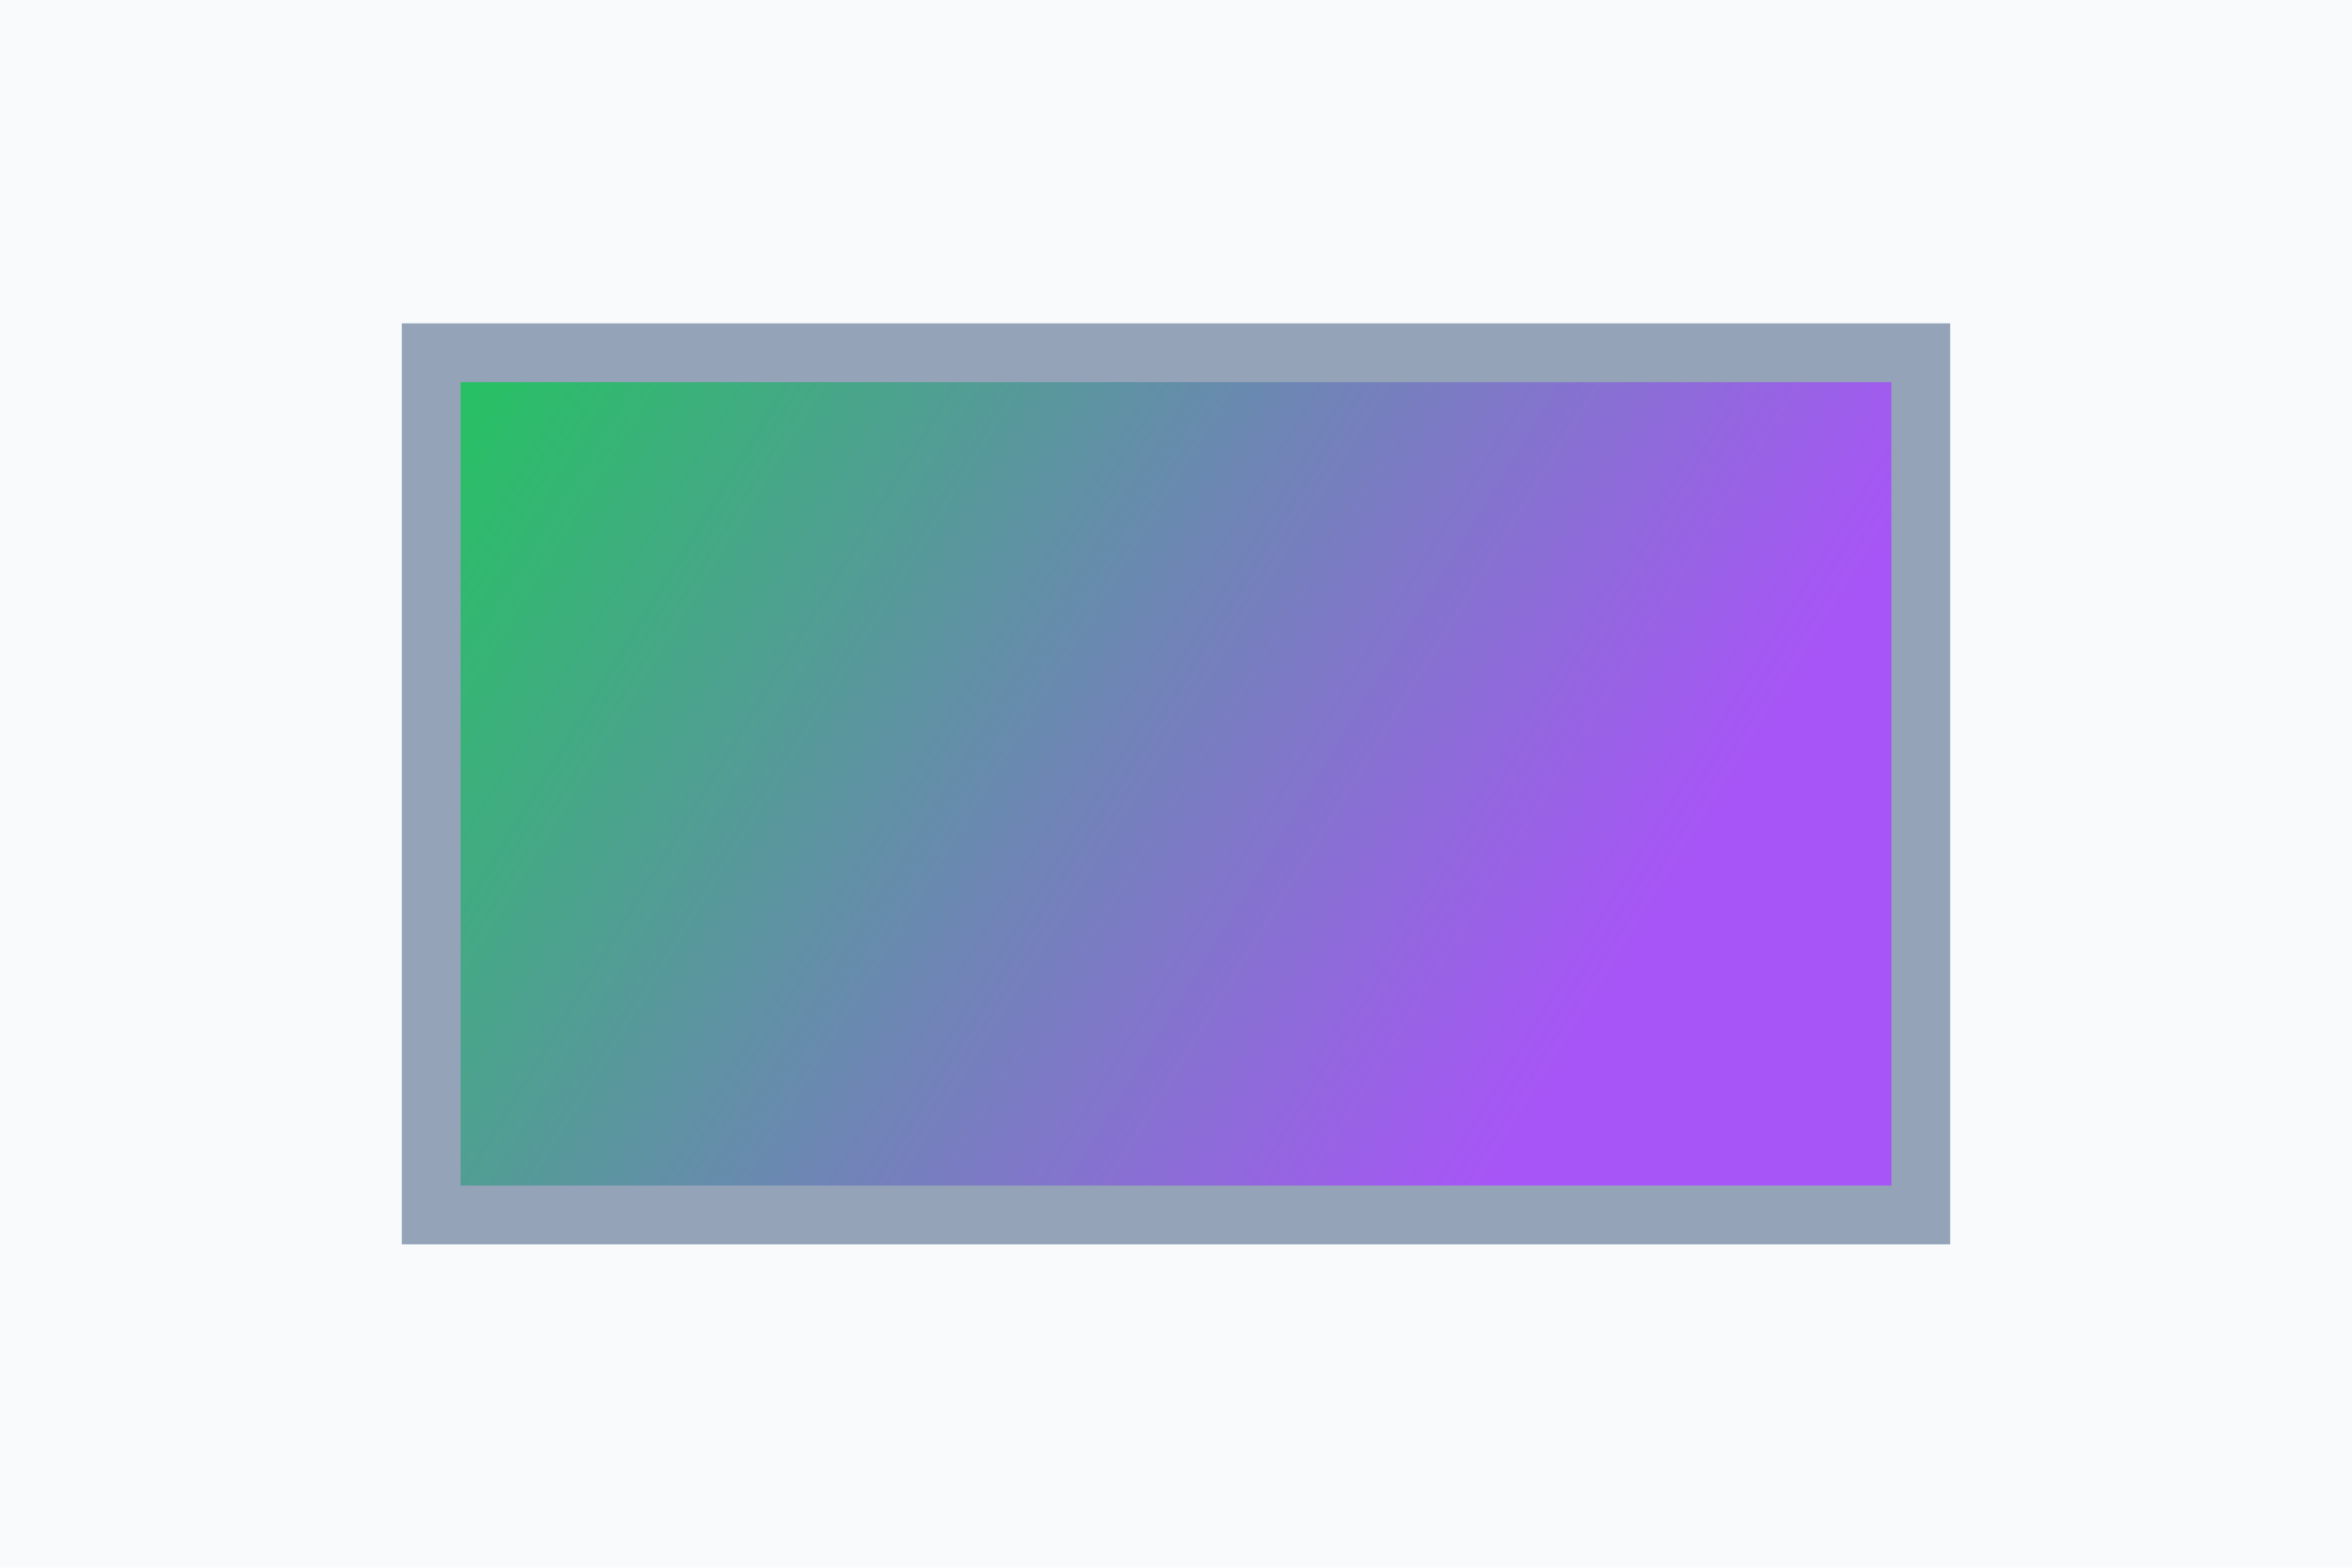
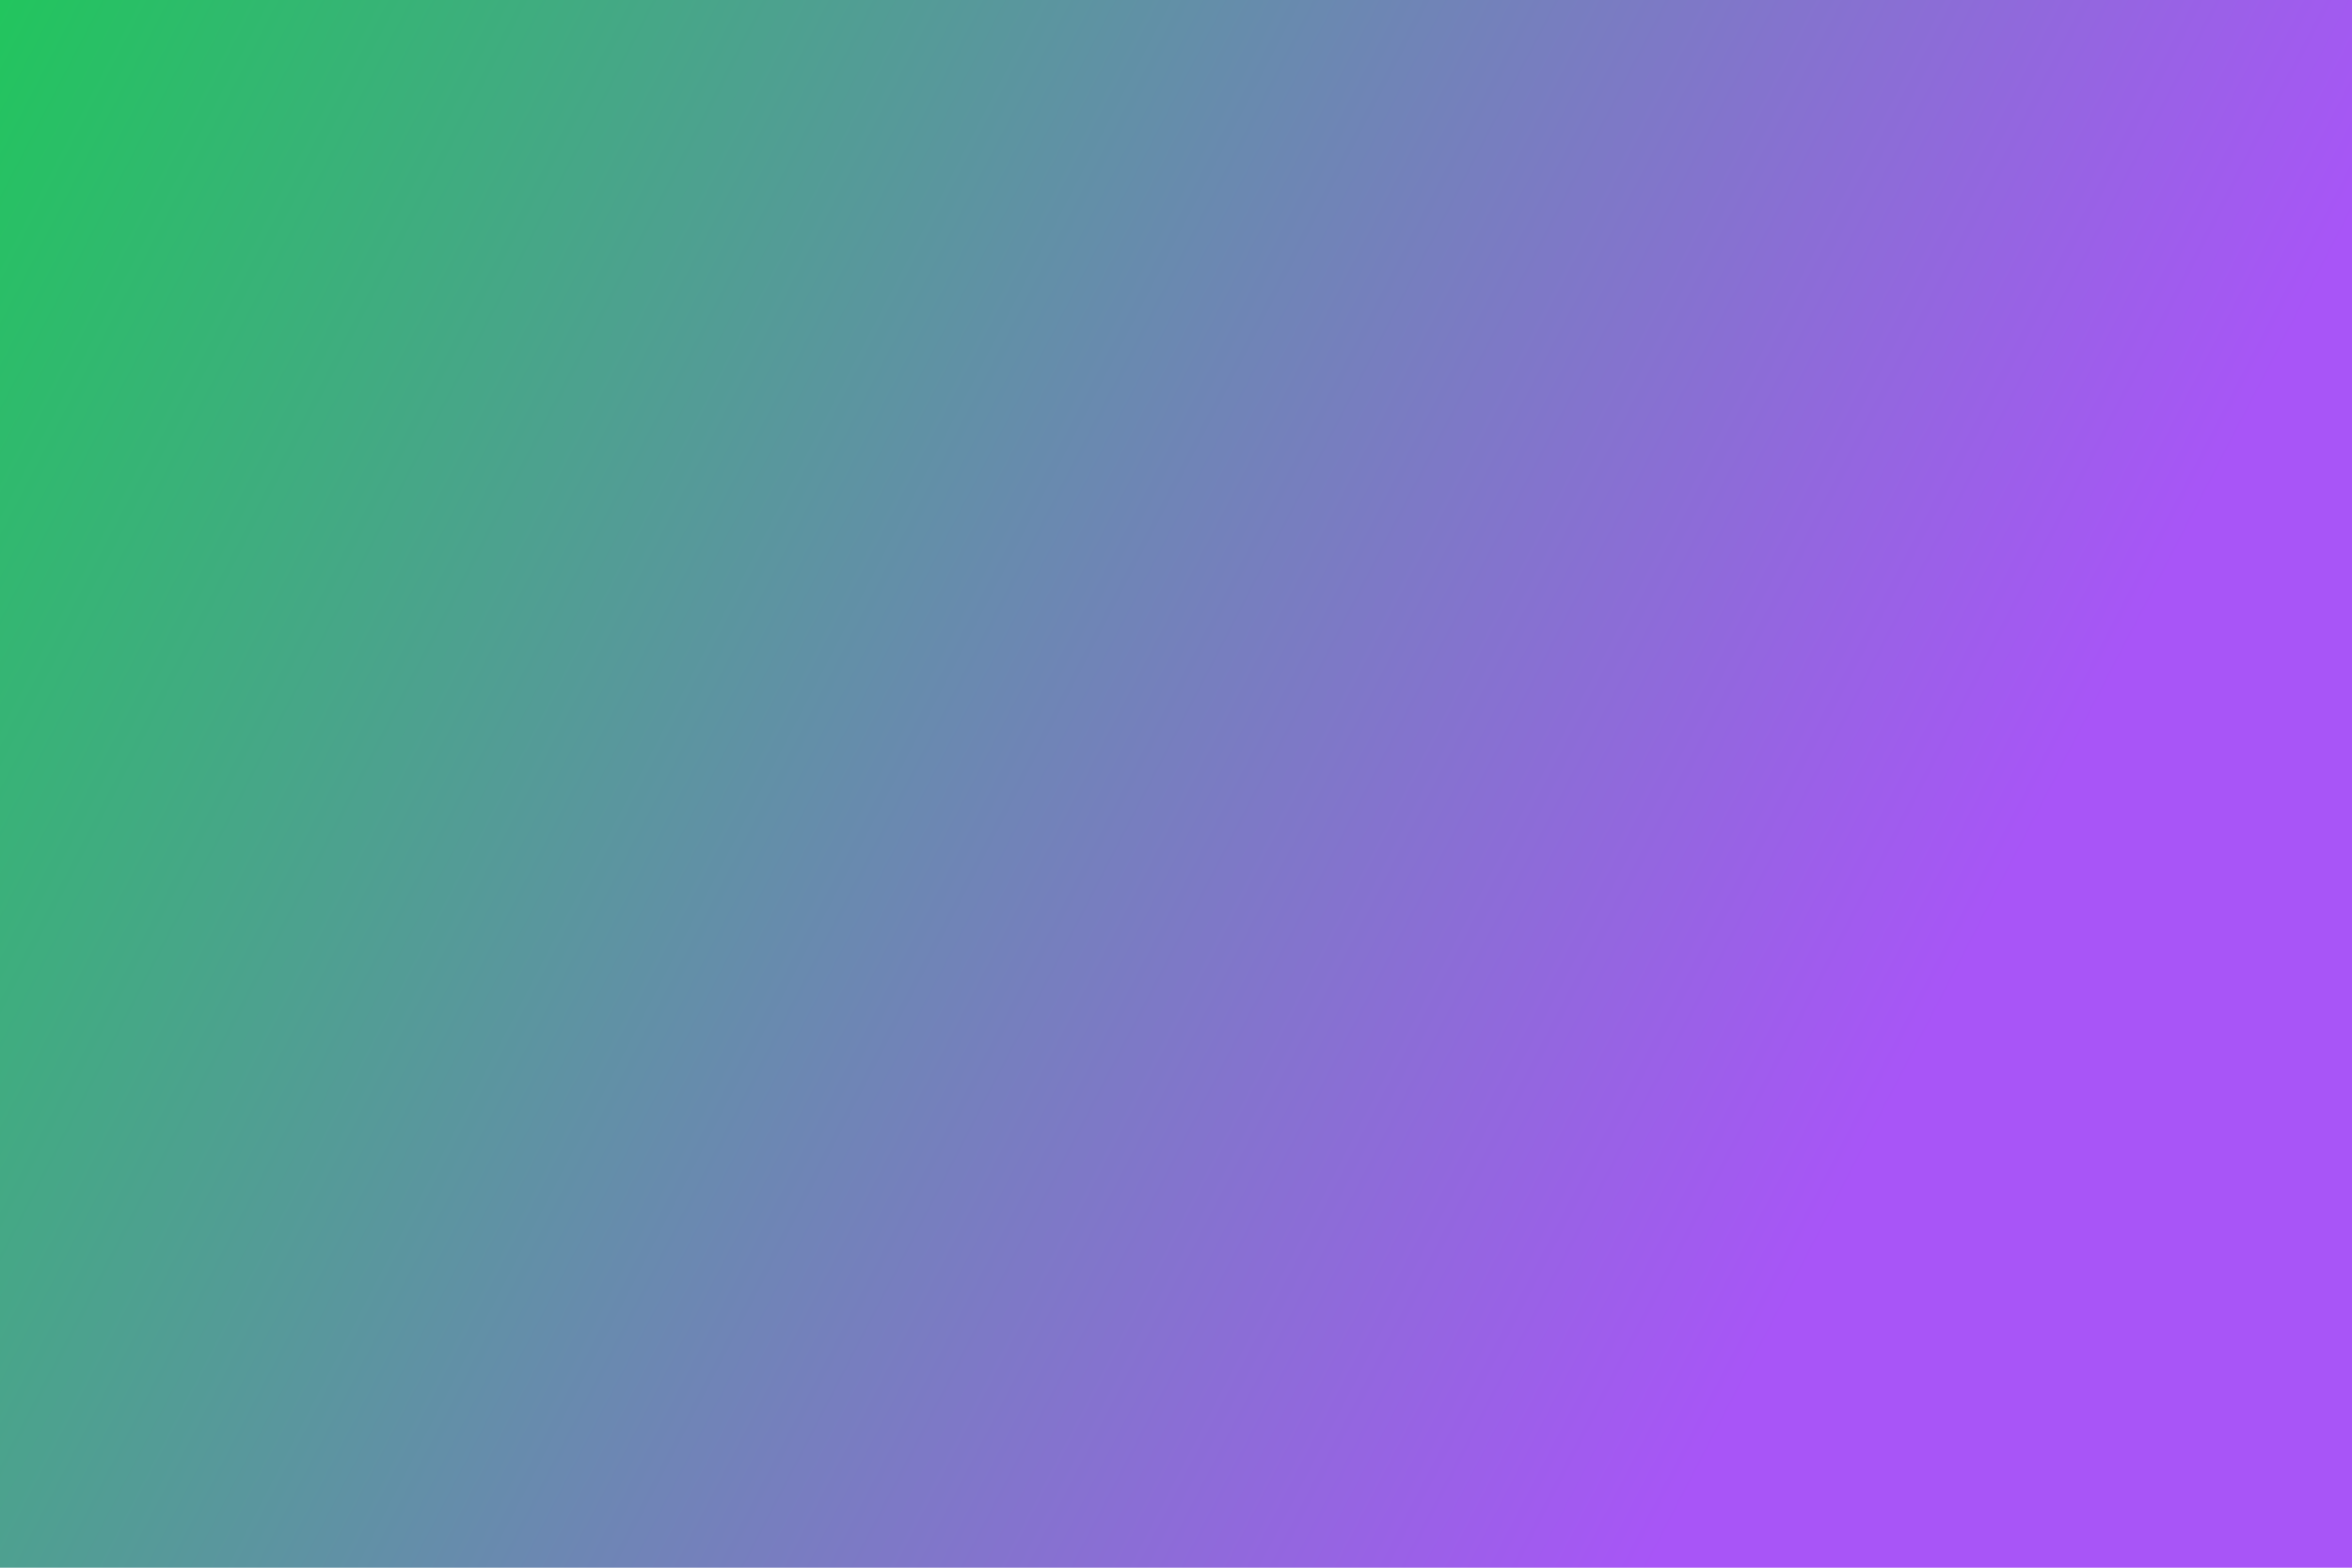
<svg xmlns="http://www.w3.org/2000/svg" viewBox="0 0 120 80">
  <rect width="120" height="80" fill="#f8fafc" />
  <defs>
    <linearGradient id="g" gradientTransform="rotate(20)">
      <stop offset="0" stop-color="#22c55e" />
      <stop offset="1" stop-color="#a855f7" />
    </linearGradient>
  </defs>
-   <rect x="22" y="18" width="76" height="44" fill="url(#g)" stroke="#94a3b8" stroke-width="3" />
+   <rect width="120" height="80" fill="url(#g)" />
</svg>
